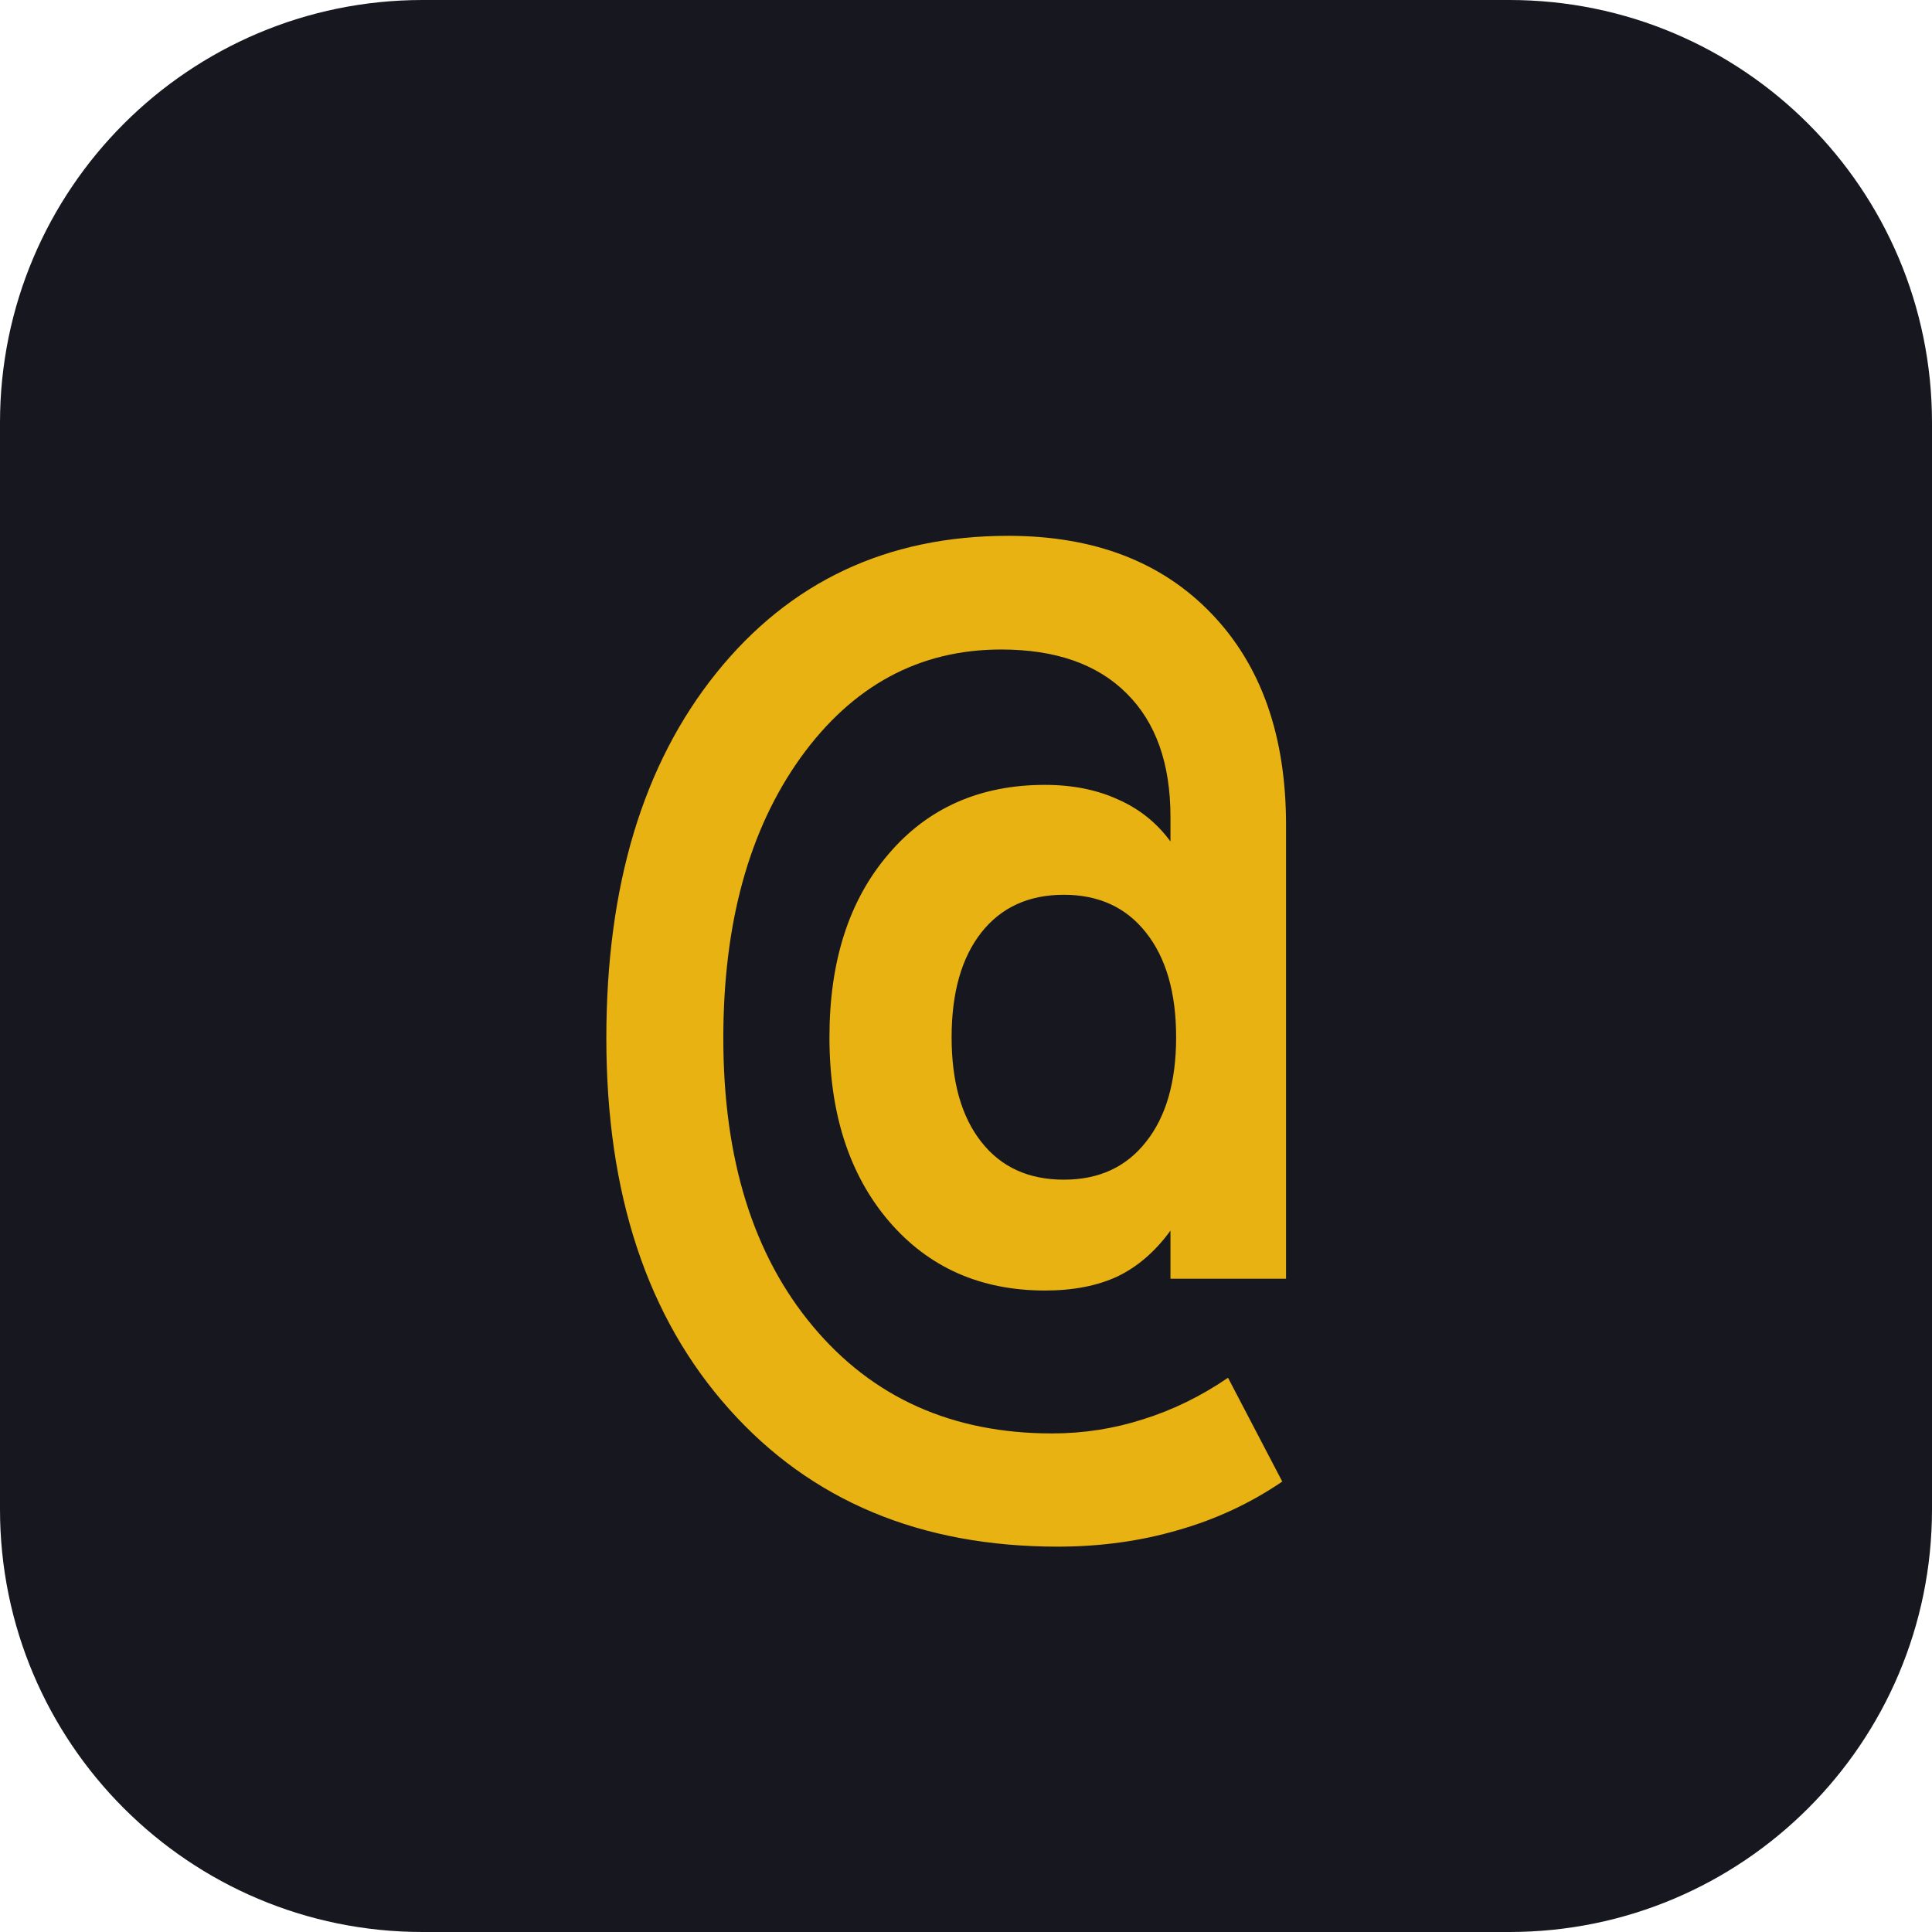
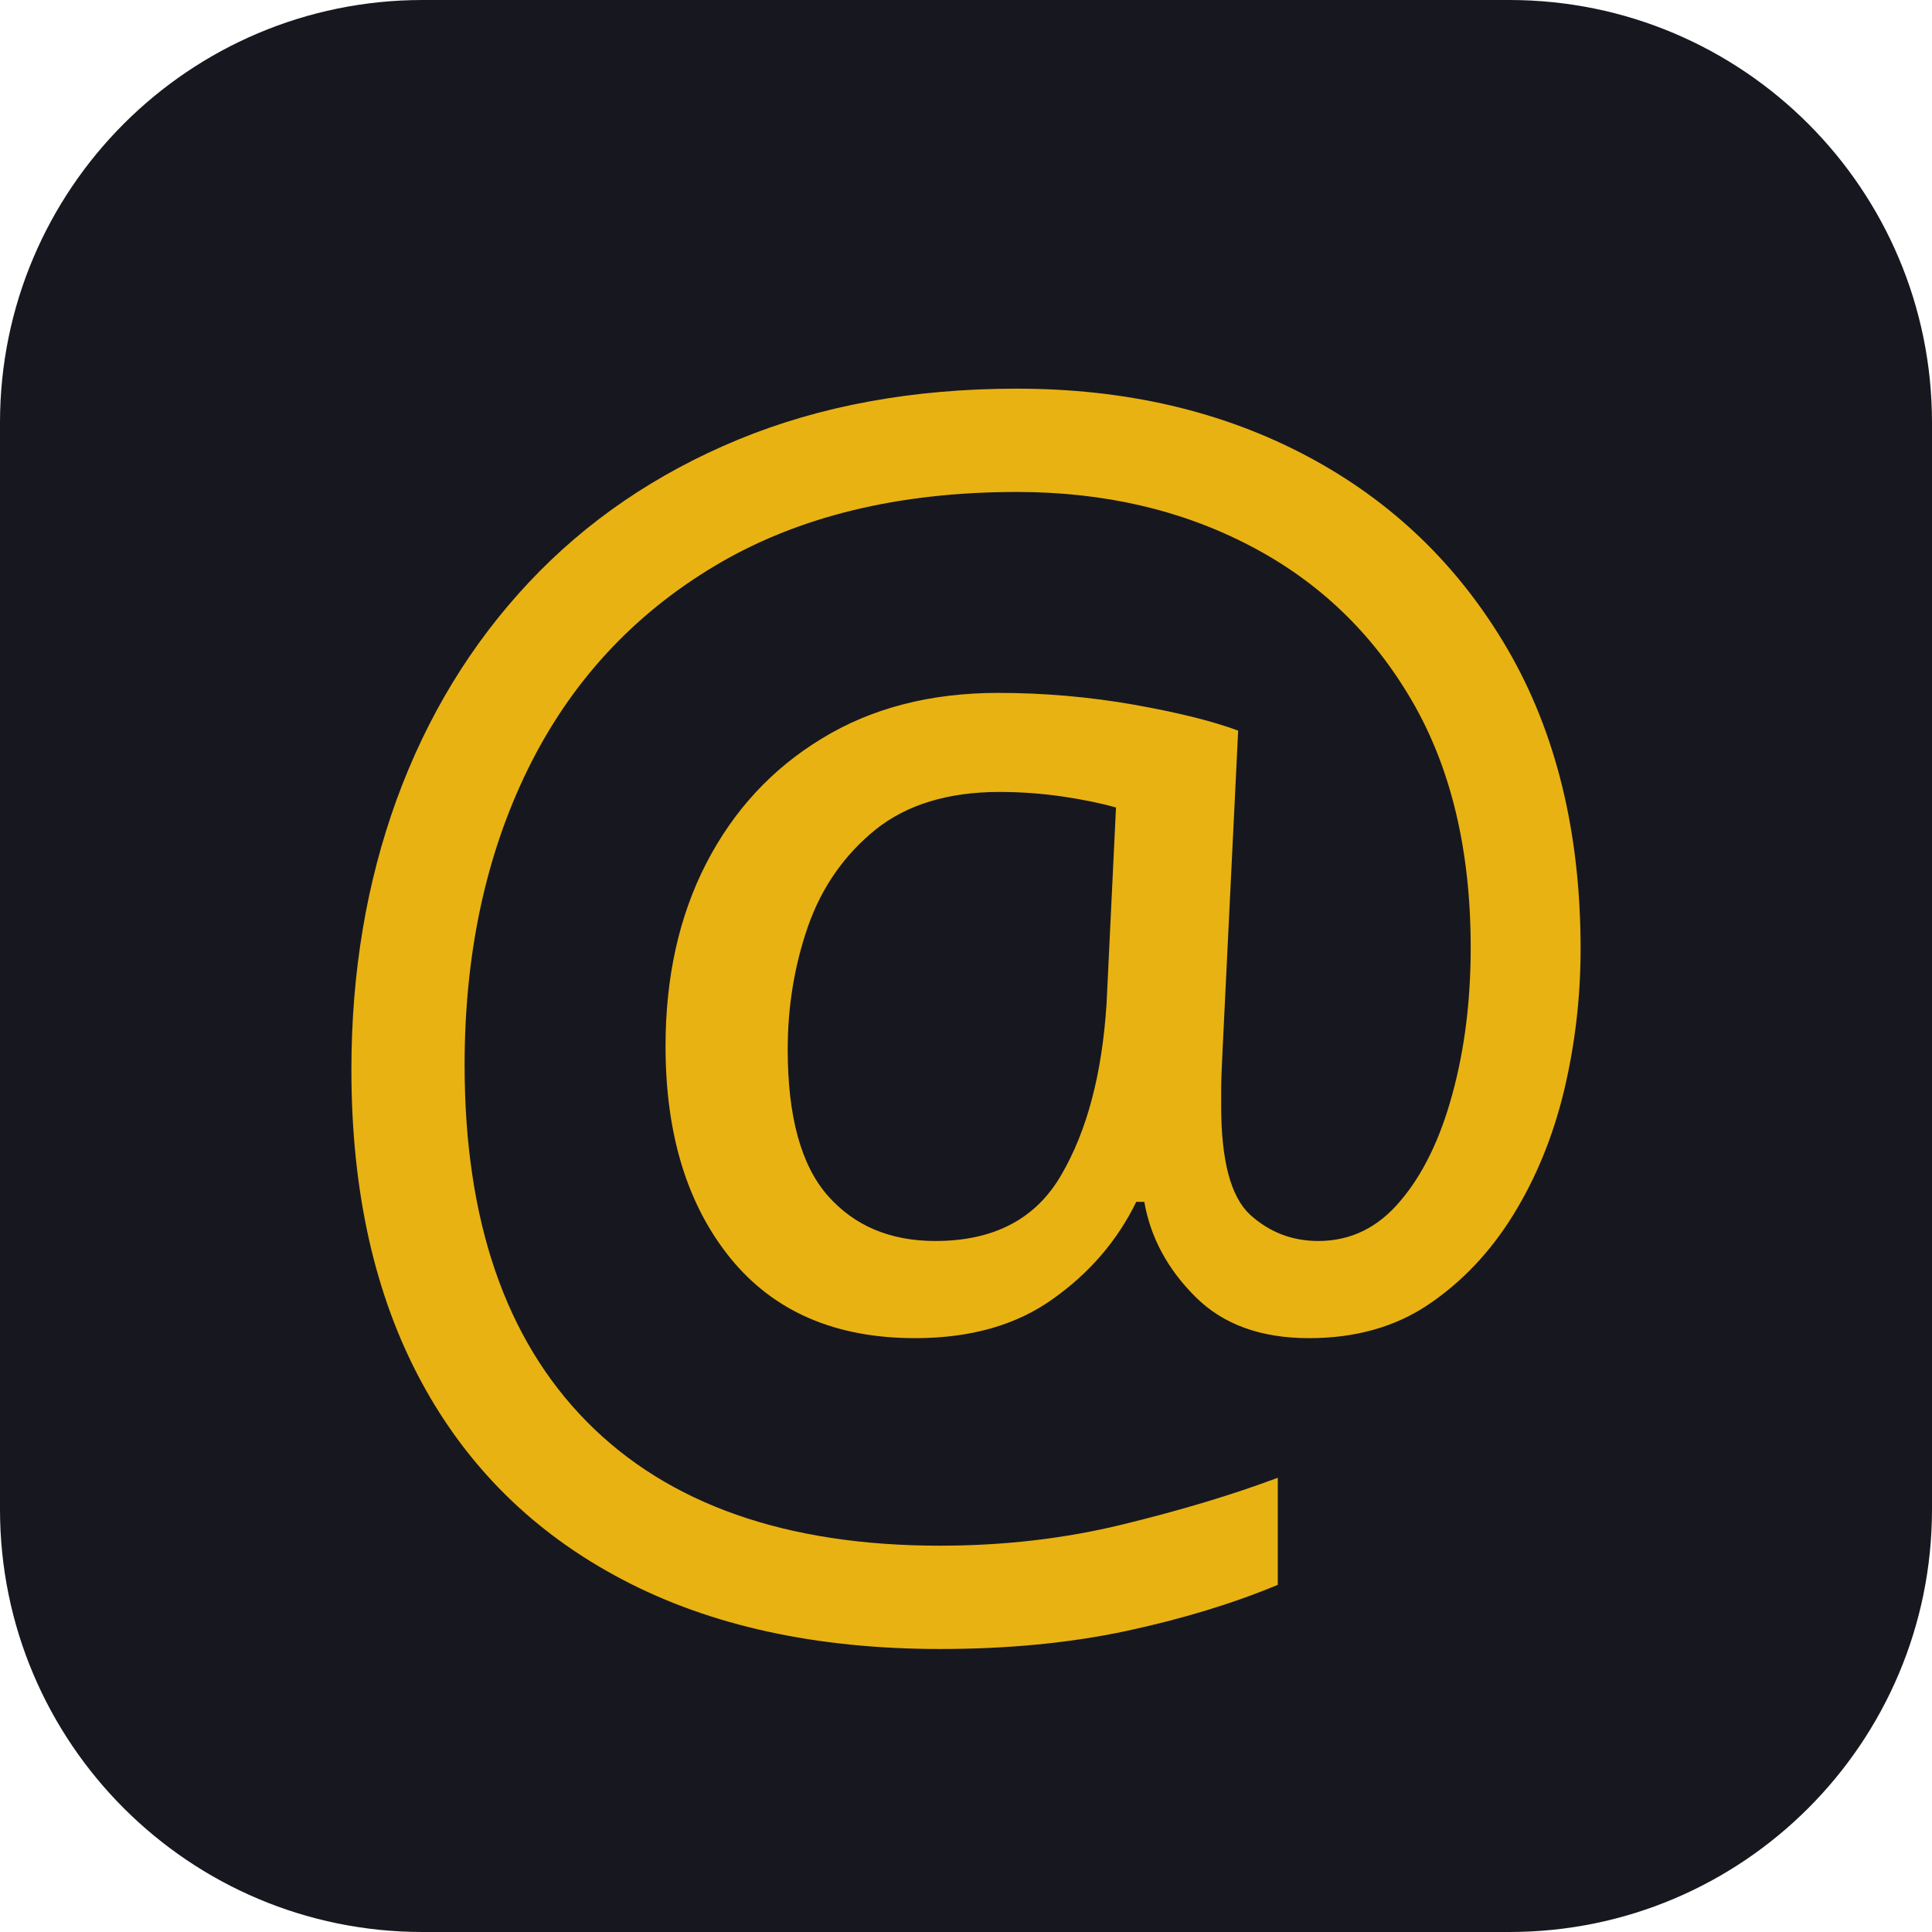
<svg xmlns="http://www.w3.org/2000/svg" viewBox="0 0 64 64">
  <rect width="64" height="64" rx="14" fill="#17181f" />
-   <text x="32" y="45" text-anchor="middle" font-family="ui-monospace, Menlo, monospace" font-weight="700" font-size="40" fill="#e9b213">@</text>
+   <text x="32" y="50" text-anchor="middle" font-family="Bebas Neue, Impact, sans-serif" font-size="52" fill="#e9b213">@</text>
</svg>
